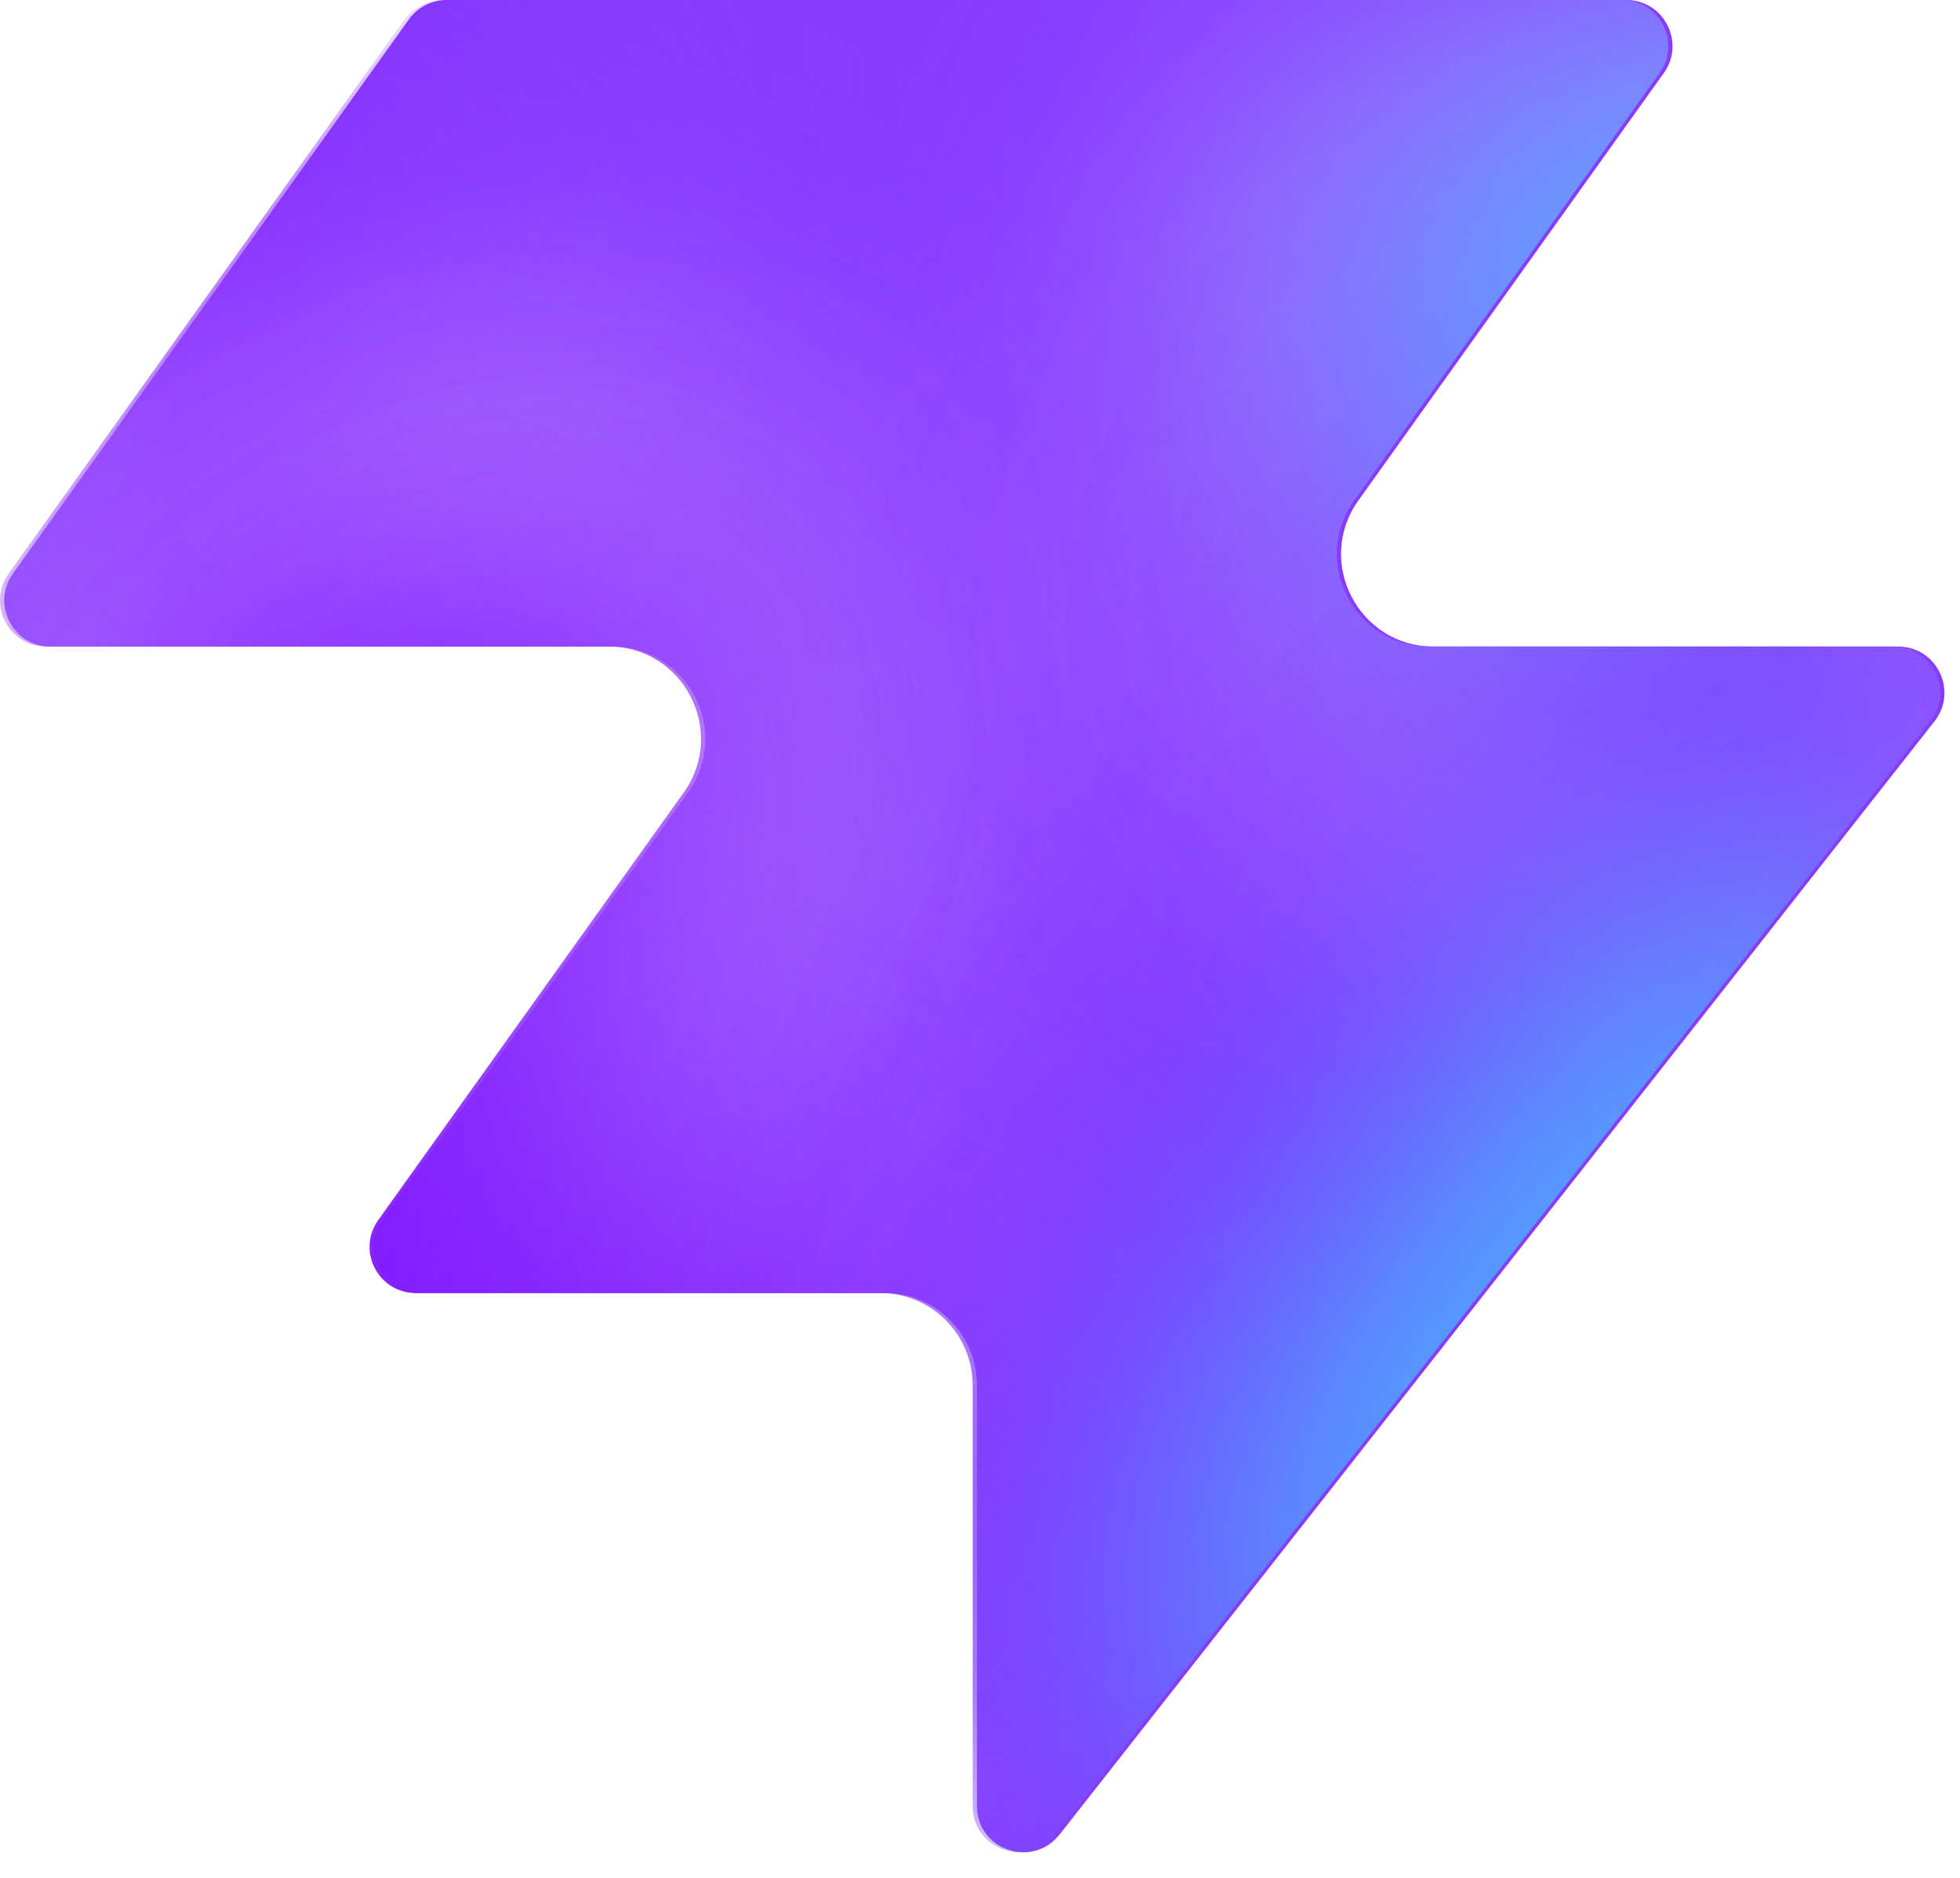
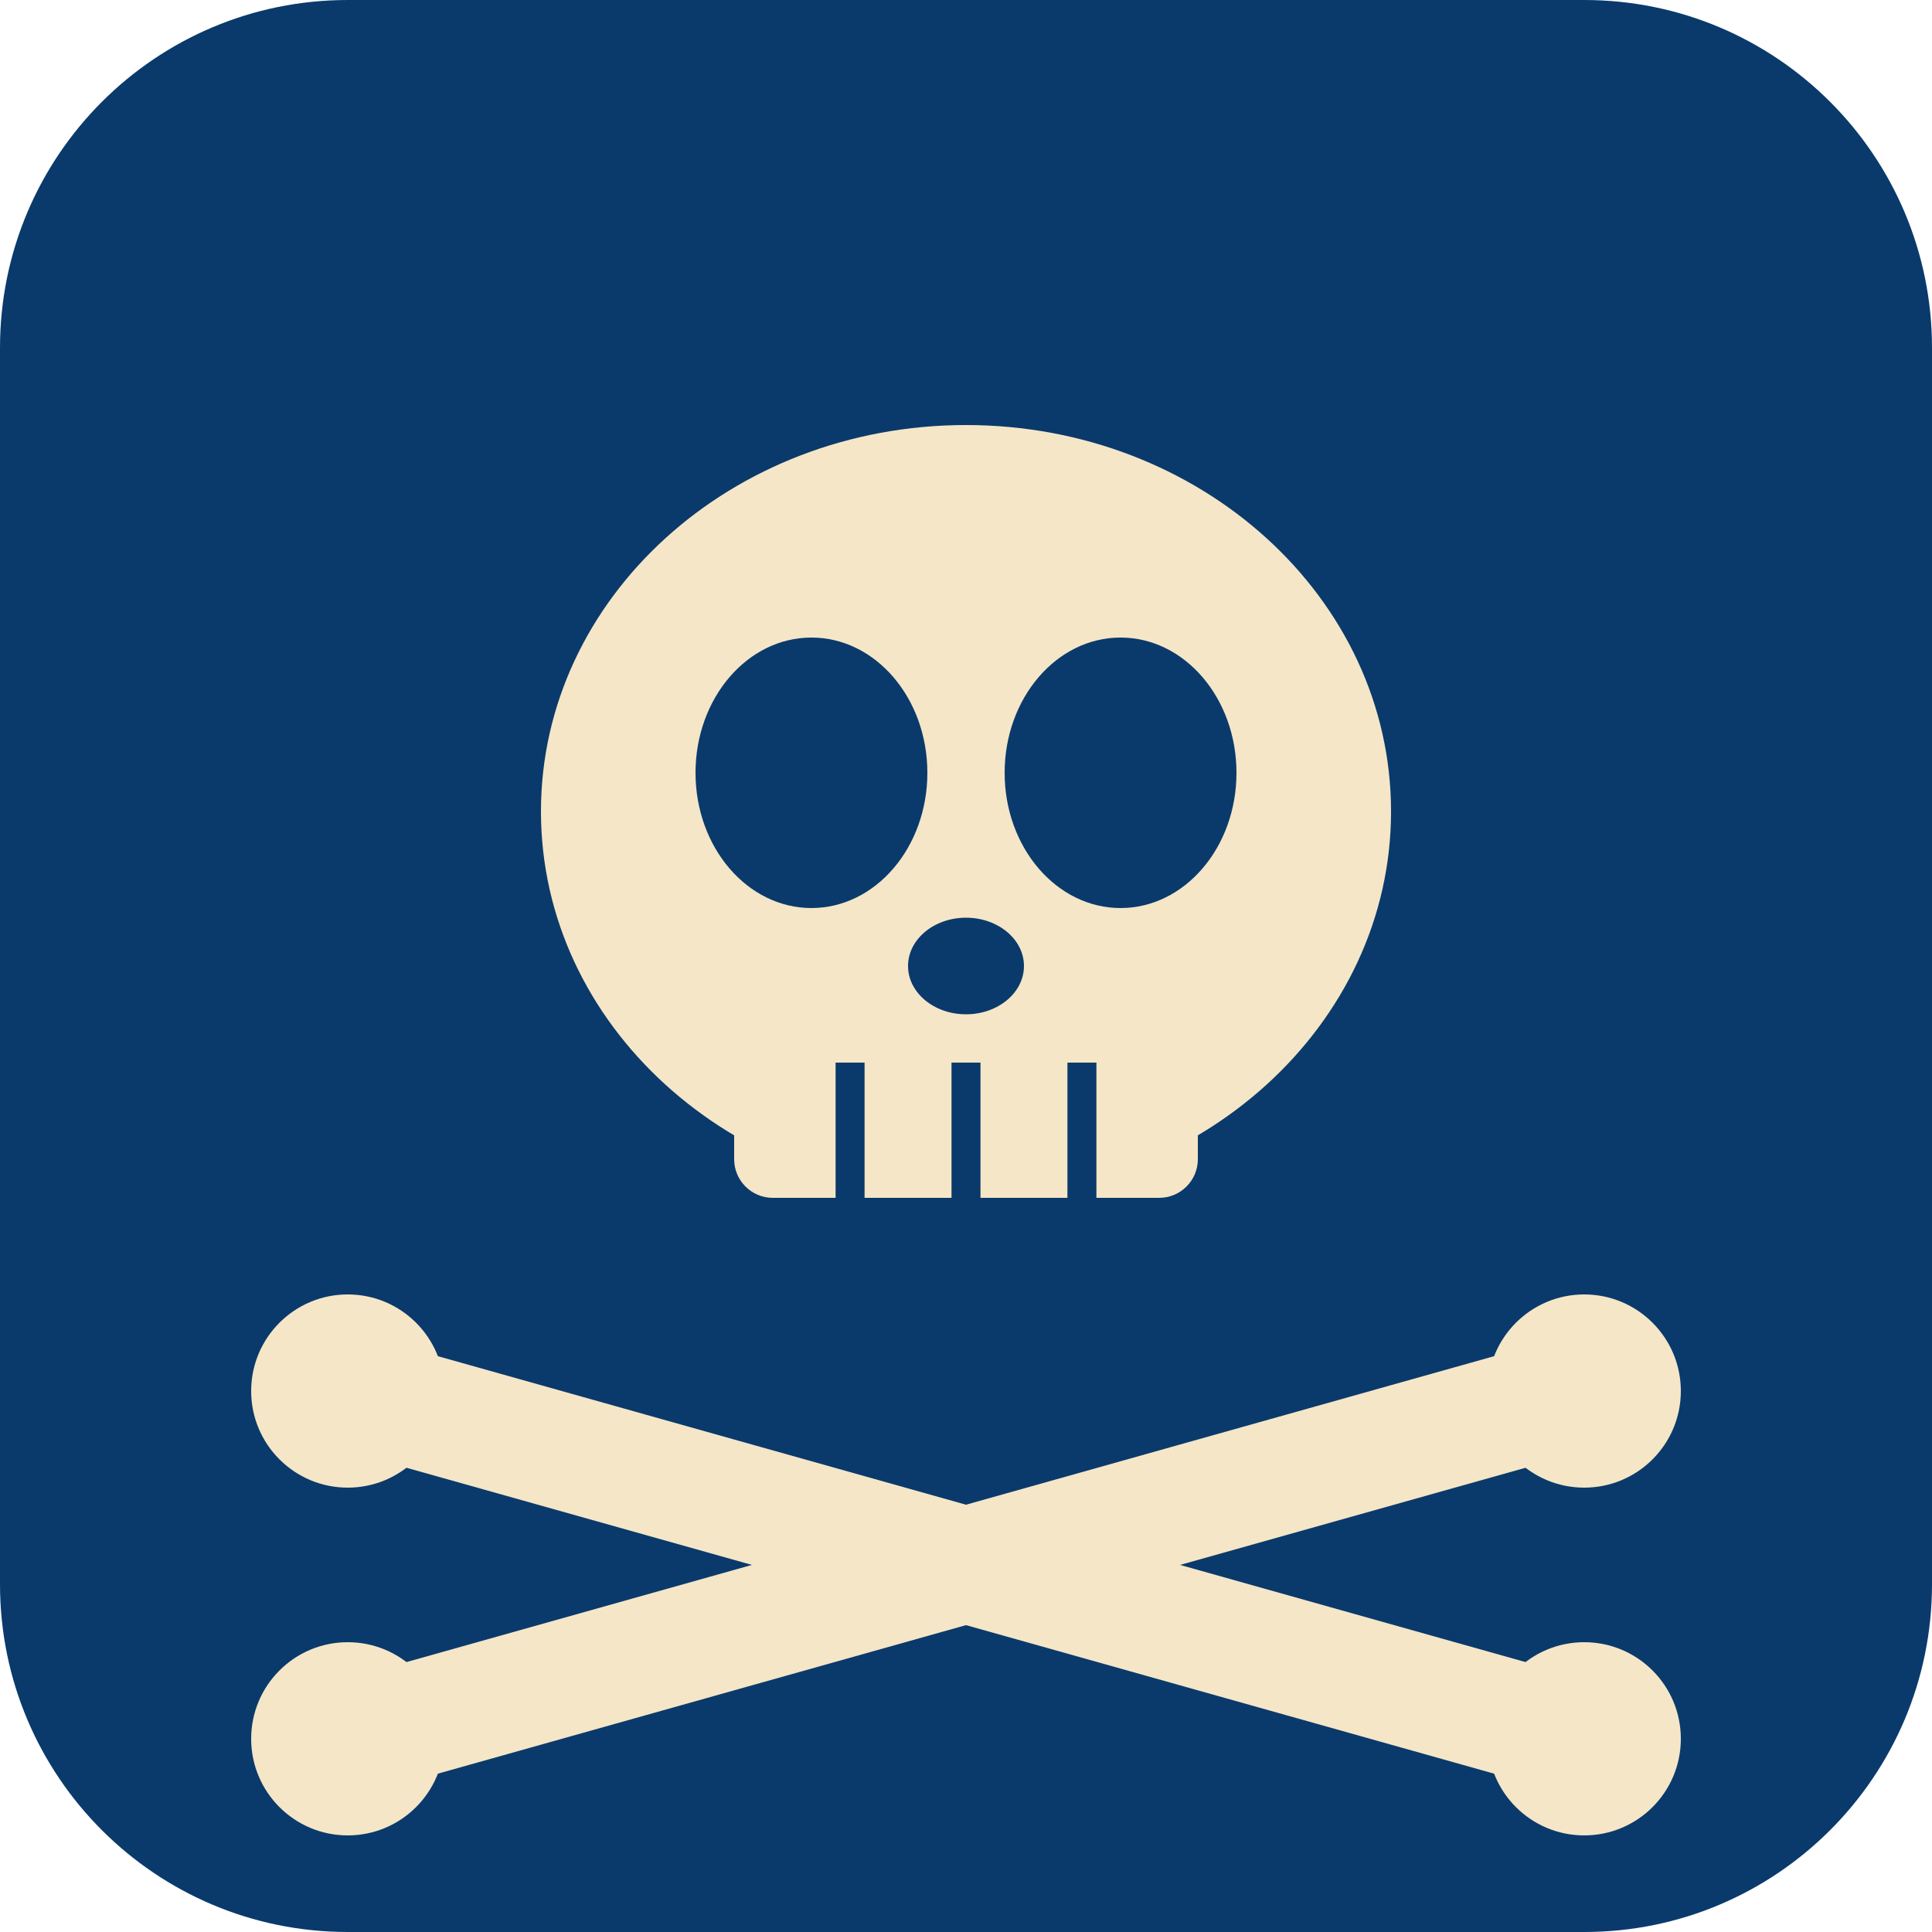
- <svg xmlns="http://www.w3.org/2000/svg" width="48" height="46" fill="none" viewBox="0 0 48 46">
-   <path fill="#863bff" d="M25.946 44.938c-.664.845-2.021.375-2.021-.698V33.937a2.26 2.26 0 0 0-2.262-2.262H10.287c-.92 0-1.456-1.04-.92-1.788l7.48-10.471c1.07-1.497 0-3.578-1.842-3.578H1.237c-.92 0-1.456-1.04-.92-1.788L10.013.474c.214-.297.556-.474.92-.474h28.894c.92 0 1.456 1.04.92 1.788l-7.48 10.471c-1.07 1.498 0 3.579 1.842 3.579h11.377c.943 0 1.473 1.088.89 1.83L25.947 44.94z" style="fill:#863bff;fill:color(display-p3 .525 .23 1);fill-opacity:1" />
-   <mask id="a" width="48" height="46" x="0" y="0" maskUnits="userSpaceOnUse" style="mask-type:alpha">
-     <path fill="#000" d="M25.842 44.938c-.664.844-2.021.375-2.021-.698V33.937a2.26 2.26 0 0 0-2.262-2.262H10.183c-.92 0-1.456-1.04-.92-1.788l7.48-10.471c1.07-1.498 0-3.579-1.842-3.579H1.133c-.92 0-1.456-1.04-.92-1.787L9.91.473c.214-.297.556-.474.92-.474h28.894c.92 0 1.456 1.04.92 1.788l-7.48 10.471c-1.07 1.498 0 3.578 1.842 3.578h11.377c.943 0 1.473 1.088.89 1.832L25.843 44.94z" style="fill:#000;fill-opacity:1" />
-   </mask>
-   <g mask="url(#a)">
-     <g filter="url(#b)">
-       <ellipse cx="5.508" cy="14.704" fill="#ede6ff" rx="5.508" ry="14.704" style="fill:#ede6ff;fill:color(display-p3 .927 .903 1);fill-opacity:1" transform="matrix(.00324 1 1 -.00324 -4.47 31.516)" />
-     </g>
-     <g filter="url(#c)">
-       <ellipse cx="10.399" cy="29.851" fill="#ede6ff" rx="10.399" ry="29.851" style="fill:#ede6ff;fill:color(display-p3 .927 .903 1);fill-opacity:1" transform="matrix(.00324 1 1 -.00324 -39.328 7.883)" />
-     </g>
-     <g filter="url(#d)">
-       <ellipse cx="5.508" cy="30.487" fill="#7e14ff" rx="5.508" ry="30.487" style="fill:#7e14ff;fill:color(display-p3 .492 .077 1);fill-opacity:1" transform="rotate(89.814 -25.913 -14.639)scale(1 -1)" />
-     </g>
-     <g filter="url(#e)">
-       <ellipse cx="5.508" cy="30.599" fill="#7e14ff" rx="5.508" ry="30.599" style="fill:#7e14ff;fill:color(display-p3 .492 .077 1);fill-opacity:1" transform="rotate(89.814 -32.644 -3.334)scale(1 -1)" />
-     </g>
-     <g filter="url(#f)">
-       <ellipse cx="5.508" cy="30.599" fill="#7e14ff" rx="5.508" ry="30.599" style="fill:#7e14ff;fill:color(display-p3 .492 .077 1);fill-opacity:1" transform="matrix(.00324 1 1 -.00324 -34.34 30.47)" />
-     </g>
-     <g filter="url(#g)">
-       <ellipse cx="14.072" cy="22.078" fill="#ede6ff" rx="14.072" ry="22.078" style="fill:#ede6ff;fill:color(display-p3 .927 .903 1);fill-opacity:1" transform="rotate(93.35 24.506 48.493)scale(-1 1)" />
-     </g>
-     <g filter="url(#h)">
-       <ellipse cx="3.47" cy="21.501" fill="#7e14ff" rx="3.47" ry="21.501" style="fill:#7e14ff;fill:color(display-p3 .492 .077 1);fill-opacity:1" transform="rotate(89.009 28.708 47.59)scale(-1 1)" />
-     </g>
-     <g filter="url(#i)">
-       <ellipse cx="3.47" cy="21.501" fill="#7e14ff" rx="3.47" ry="21.501" style="fill:#7e14ff;fill:color(display-p3 .492 .077 1);fill-opacity:1" transform="rotate(89.009 28.708 47.59)scale(-1 1)" />
-     </g>
-     <g filter="url(#j)">
-       <ellipse cx=".387" cy="8.972" fill="#7e14ff" rx="4.407" ry="29.108" style="fill:#7e14ff;fill:color(display-p3 .492 .077 1);fill-opacity:1" transform="rotate(39.51 .387 8.972)" />
-     </g>
-     <g filter="url(#k)">
-       <ellipse cx="47.523" cy="-6.092" fill="#7e14ff" rx="4.407" ry="29.108" style="fill:#7e14ff;fill:color(display-p3 .492 .077 1);fill-opacity:1" transform="rotate(37.892 47.523 -6.092)" />
-     </g>
-     <g filter="url(#l)">
-       <ellipse cx="41.412" cy="6.333" fill="#47bfff" rx="5.971" ry="9.665" style="fill:#47bfff;fill:color(display-p3 .28 .748 1);fill-opacity:1" transform="rotate(37.892 41.412 6.333)" />
-     </g>
-     <g filter="url(#m)">
-       <ellipse cx="-1.879" cy="38.332" fill="#7e14ff" rx="4.407" ry="29.108" style="fill:#7e14ff;fill:color(display-p3 .492 .077 1);fill-opacity:1" transform="rotate(37.892 -1.88 38.332)" />
-     </g>
-     <g filter="url(#n)">
-       <ellipse cx="-1.879" cy="38.332" fill="#7e14ff" rx="4.407" ry="29.108" style="fill:#7e14ff;fill:color(display-p3 .492 .077 1);fill-opacity:1" transform="rotate(37.892 -1.88 38.332)" />
-     </g>
-     <g filter="url(#o)">
-       <ellipse cx="35.651" cy="29.907" fill="#7e14ff" rx="4.407" ry="29.108" style="fill:#7e14ff;fill:color(display-p3 .492 .077 1);fill-opacity:1" transform="rotate(37.892 35.651 29.907)" />
-     </g>
-     <g filter="url(#p)">
-       <ellipse cx="38.418" cy="32.4" fill="#47bfff" rx="5.971" ry="15.297" style="fill:#47bfff;fill:color(display-p3 .28 .748 1);fill-opacity:1" transform="rotate(37.892 38.418 32.4)" />
-     </g>
-   </g>
-   <defs>
-     <filter id="b" width="60.045" height="41.654" x="-19.77" y="16.149" color-interpolation-filters="sRGB" filterUnits="userSpaceOnUse">
-       <feFlood flood-opacity="0" result="BackgroundImageFix" />
-       <feBlend in="SourceGraphic" in2="BackgroundImageFix" result="shape" />
-       <feGaussianBlur result="effect1_foregroundBlur_2002_17158" stdDeviation="7.659" />
-     </filter>
-     <filter id="c" width="90.34" height="51.437" x="-54.613" y="-7.533" color-interpolation-filters="sRGB" filterUnits="userSpaceOnUse">
-       <feFlood flood-opacity="0" result="BackgroundImageFix" />
-       <feBlend in="SourceGraphic" in2="BackgroundImageFix" result="shape" />
-       <feGaussianBlur result="effect1_foregroundBlur_2002_17158" stdDeviation="7.659" />
-     </filter>
-     <filter id="d" width="79.355" height="29.4" x="-49.64" y="2.03" color-interpolation-filters="sRGB" filterUnits="userSpaceOnUse">
-       <feFlood flood-opacity="0" result="BackgroundImageFix" />
-       <feBlend in="SourceGraphic" in2="BackgroundImageFix" result="shape" />
-       <feGaussianBlur result="effect1_foregroundBlur_2002_17158" stdDeviation="4.596" />
-     </filter>
-     <filter id="e" width="79.579" height="29.4" x="-45.045" y="20.029" color-interpolation-filters="sRGB" filterUnits="userSpaceOnUse">
-       <feFlood flood-opacity="0" result="BackgroundImageFix" />
-       <feBlend in="SourceGraphic" in2="BackgroundImageFix" result="shape" />
-       <feGaussianBlur result="effect1_foregroundBlur_2002_17158" stdDeviation="4.596" />
-     </filter>
-     <filter id="f" width="79.579" height="29.4" x="-43.513" y="21.178" color-interpolation-filters="sRGB" filterUnits="userSpaceOnUse">
-       <feFlood flood-opacity="0" result="BackgroundImageFix" />
-       <feBlend in="SourceGraphic" in2="BackgroundImageFix" result="shape" />
-       <feGaussianBlur result="effect1_foregroundBlur_2002_17158" stdDeviation="4.596" />
-     </filter>
-     <filter id="g" width="74.749" height="58.852" x="15.756" y="-17.901" color-interpolation-filters="sRGB" filterUnits="userSpaceOnUse">
-       <feFlood flood-opacity="0" result="BackgroundImageFix" />
-       <feBlend in="SourceGraphic" in2="BackgroundImageFix" result="shape" />
-       <feGaussianBlur result="effect1_foregroundBlur_2002_17158" stdDeviation="7.659" />
-     </filter>
-     <filter id="h" width="61.377" height="25.362" x="23.548" y="2.284" color-interpolation-filters="sRGB" filterUnits="userSpaceOnUse">
-       <feFlood flood-opacity="0" result="BackgroundImageFix" />
-       <feBlend in="SourceGraphic" in2="BackgroundImageFix" result="shape" />
-       <feGaussianBlur result="effect1_foregroundBlur_2002_17158" stdDeviation="4.596" />
-     </filter>
-     <filter id="i" width="61.377" height="25.362" x="23.548" y="2.284" color-interpolation-filters="sRGB" filterUnits="userSpaceOnUse">
-       <feFlood flood-opacity="0" result="BackgroundImageFix" />
-       <feBlend in="SourceGraphic" in2="BackgroundImageFix" result="shape" />
-       <feGaussianBlur result="effect1_foregroundBlur_2002_17158" stdDeviation="4.596" />
-     </filter>
-     <filter id="j" width="56.045" height="63.649" x="-27.636" y="-22.853" color-interpolation-filters="sRGB" filterUnits="userSpaceOnUse">
-       <feFlood flood-opacity="0" result="BackgroundImageFix" />
-       <feBlend in="SourceGraphic" in2="BackgroundImageFix" result="shape" />
-       <feGaussianBlur result="effect1_foregroundBlur_2002_17158" stdDeviation="4.596" />
-     </filter>
-     <filter id="k" width="54.814" height="64.646" x="20.116" y="-38.415" color-interpolation-filters="sRGB" filterUnits="userSpaceOnUse">
-       <feFlood flood-opacity="0" result="BackgroundImageFix" />
-       <feBlend in="SourceGraphic" in2="BackgroundImageFix" result="shape" />
-       <feGaussianBlur result="effect1_foregroundBlur_2002_17158" stdDeviation="4.596" />
-     </filter>
-     <filter id="l" width="33.541" height="35.313" x="24.641" y="-11.323" color-interpolation-filters="sRGB" filterUnits="userSpaceOnUse">
-       <feFlood flood-opacity="0" result="BackgroundImageFix" />
-       <feBlend in="SourceGraphic" in2="BackgroundImageFix" result="shape" />
-       <feGaussianBlur result="effect1_foregroundBlur_2002_17158" stdDeviation="4.596" />
-     </filter>
-     <filter id="m" width="54.814" height="64.646" x="-29.286" y="6.009" color-interpolation-filters="sRGB" filterUnits="userSpaceOnUse">
-       <feFlood flood-opacity="0" result="BackgroundImageFix" />
-       <feBlend in="SourceGraphic" in2="BackgroundImageFix" result="shape" />
-       <feGaussianBlur result="effect1_foregroundBlur_2002_17158" stdDeviation="4.596" />
-     </filter>
-     <filter id="n" width="54.814" height="64.646" x="-29.286" y="6.009" color-interpolation-filters="sRGB" filterUnits="userSpaceOnUse">
-       <feFlood flood-opacity="0" result="BackgroundImageFix" />
-       <feBlend in="SourceGraphic" in2="BackgroundImageFix" result="shape" />
-       <feGaussianBlur result="effect1_foregroundBlur_2002_17158" stdDeviation="4.596" />
-     </filter>
-     <filter id="o" width="54.814" height="64.646" x="8.244" y="-2.416" color-interpolation-filters="sRGB" filterUnits="userSpaceOnUse">
-       <feFlood flood-opacity="0" result="BackgroundImageFix" />
-       <feBlend in="SourceGraphic" in2="BackgroundImageFix" result="shape" />
-       <feGaussianBlur result="effect1_foregroundBlur_2002_17158" stdDeviation="4.596" />
-     </filter>
-     <filter id="p" width="39.409" height="43.623" x="18.713" y="10.588" color-interpolation-filters="sRGB" filterUnits="userSpaceOnUse">
-       <feFlood flood-opacity="0" result="BackgroundImageFix" />
-       <feBlend in="SourceGraphic" in2="BackgroundImageFix" result="shape" />
-       <feGaussianBlur result="effect1_foregroundBlur_2002_17158" stdDeviation="4.596" />
-     </filter>
-   </defs>
+ <svg xmlns="http://www.w3.org/2000/svg" viewBox="0 0 100 100">
+   <rect width="100" height="100" rx="18" fill="#0a3a6b" />
+   <ellipse cx="50" cy="42" rx="22" ry="20" fill="#f5e6c8" />
+   <ellipse cx="42" cy="40" rx="6" ry="7" fill="#0a3a6b" />
+   <ellipse cx="58" cy="40" rx="6" ry="7" fill="#0a3a6b" />
+   <ellipse cx="50" cy="50" rx="3" ry="2.5" fill="#0a3a6b" />
+   <rect x="38" y="55" width="24" height="7" rx="2" fill="#f5e6c8" />
+   <line x1="44" y1="55" x2="44" y2="62" stroke="#0a3a6b" stroke-width="1.5" />
+   <line x1="50" y1="55" x2="50" y2="62" stroke="#0a3a6b" stroke-width="1.5" />
+   <line x1="56" y1="55" x2="56" y2="62" stroke="#0a3a6b" stroke-width="1.5" />
+   <line x1="18" y1="72" x2="82" y2="90" stroke="#f5e6c8" stroke-width="6" stroke-linecap="round" />
+   <line x1="82" y1="72" x2="18" y2="90" stroke="#f5e6c8" stroke-width="6" stroke-linecap="round" />
+   <circle cx="18" cy="72" r="5" fill="#f5e6c8" />
+   <circle cx="82" cy="72" r="5" fill="#f5e6c8" />
+   <circle cx="18" cy="90" r="5" fill="#f5e6c8" />
+   <circle cx="82" cy="90" r="5" fill="#f5e6c8" />
</svg>
